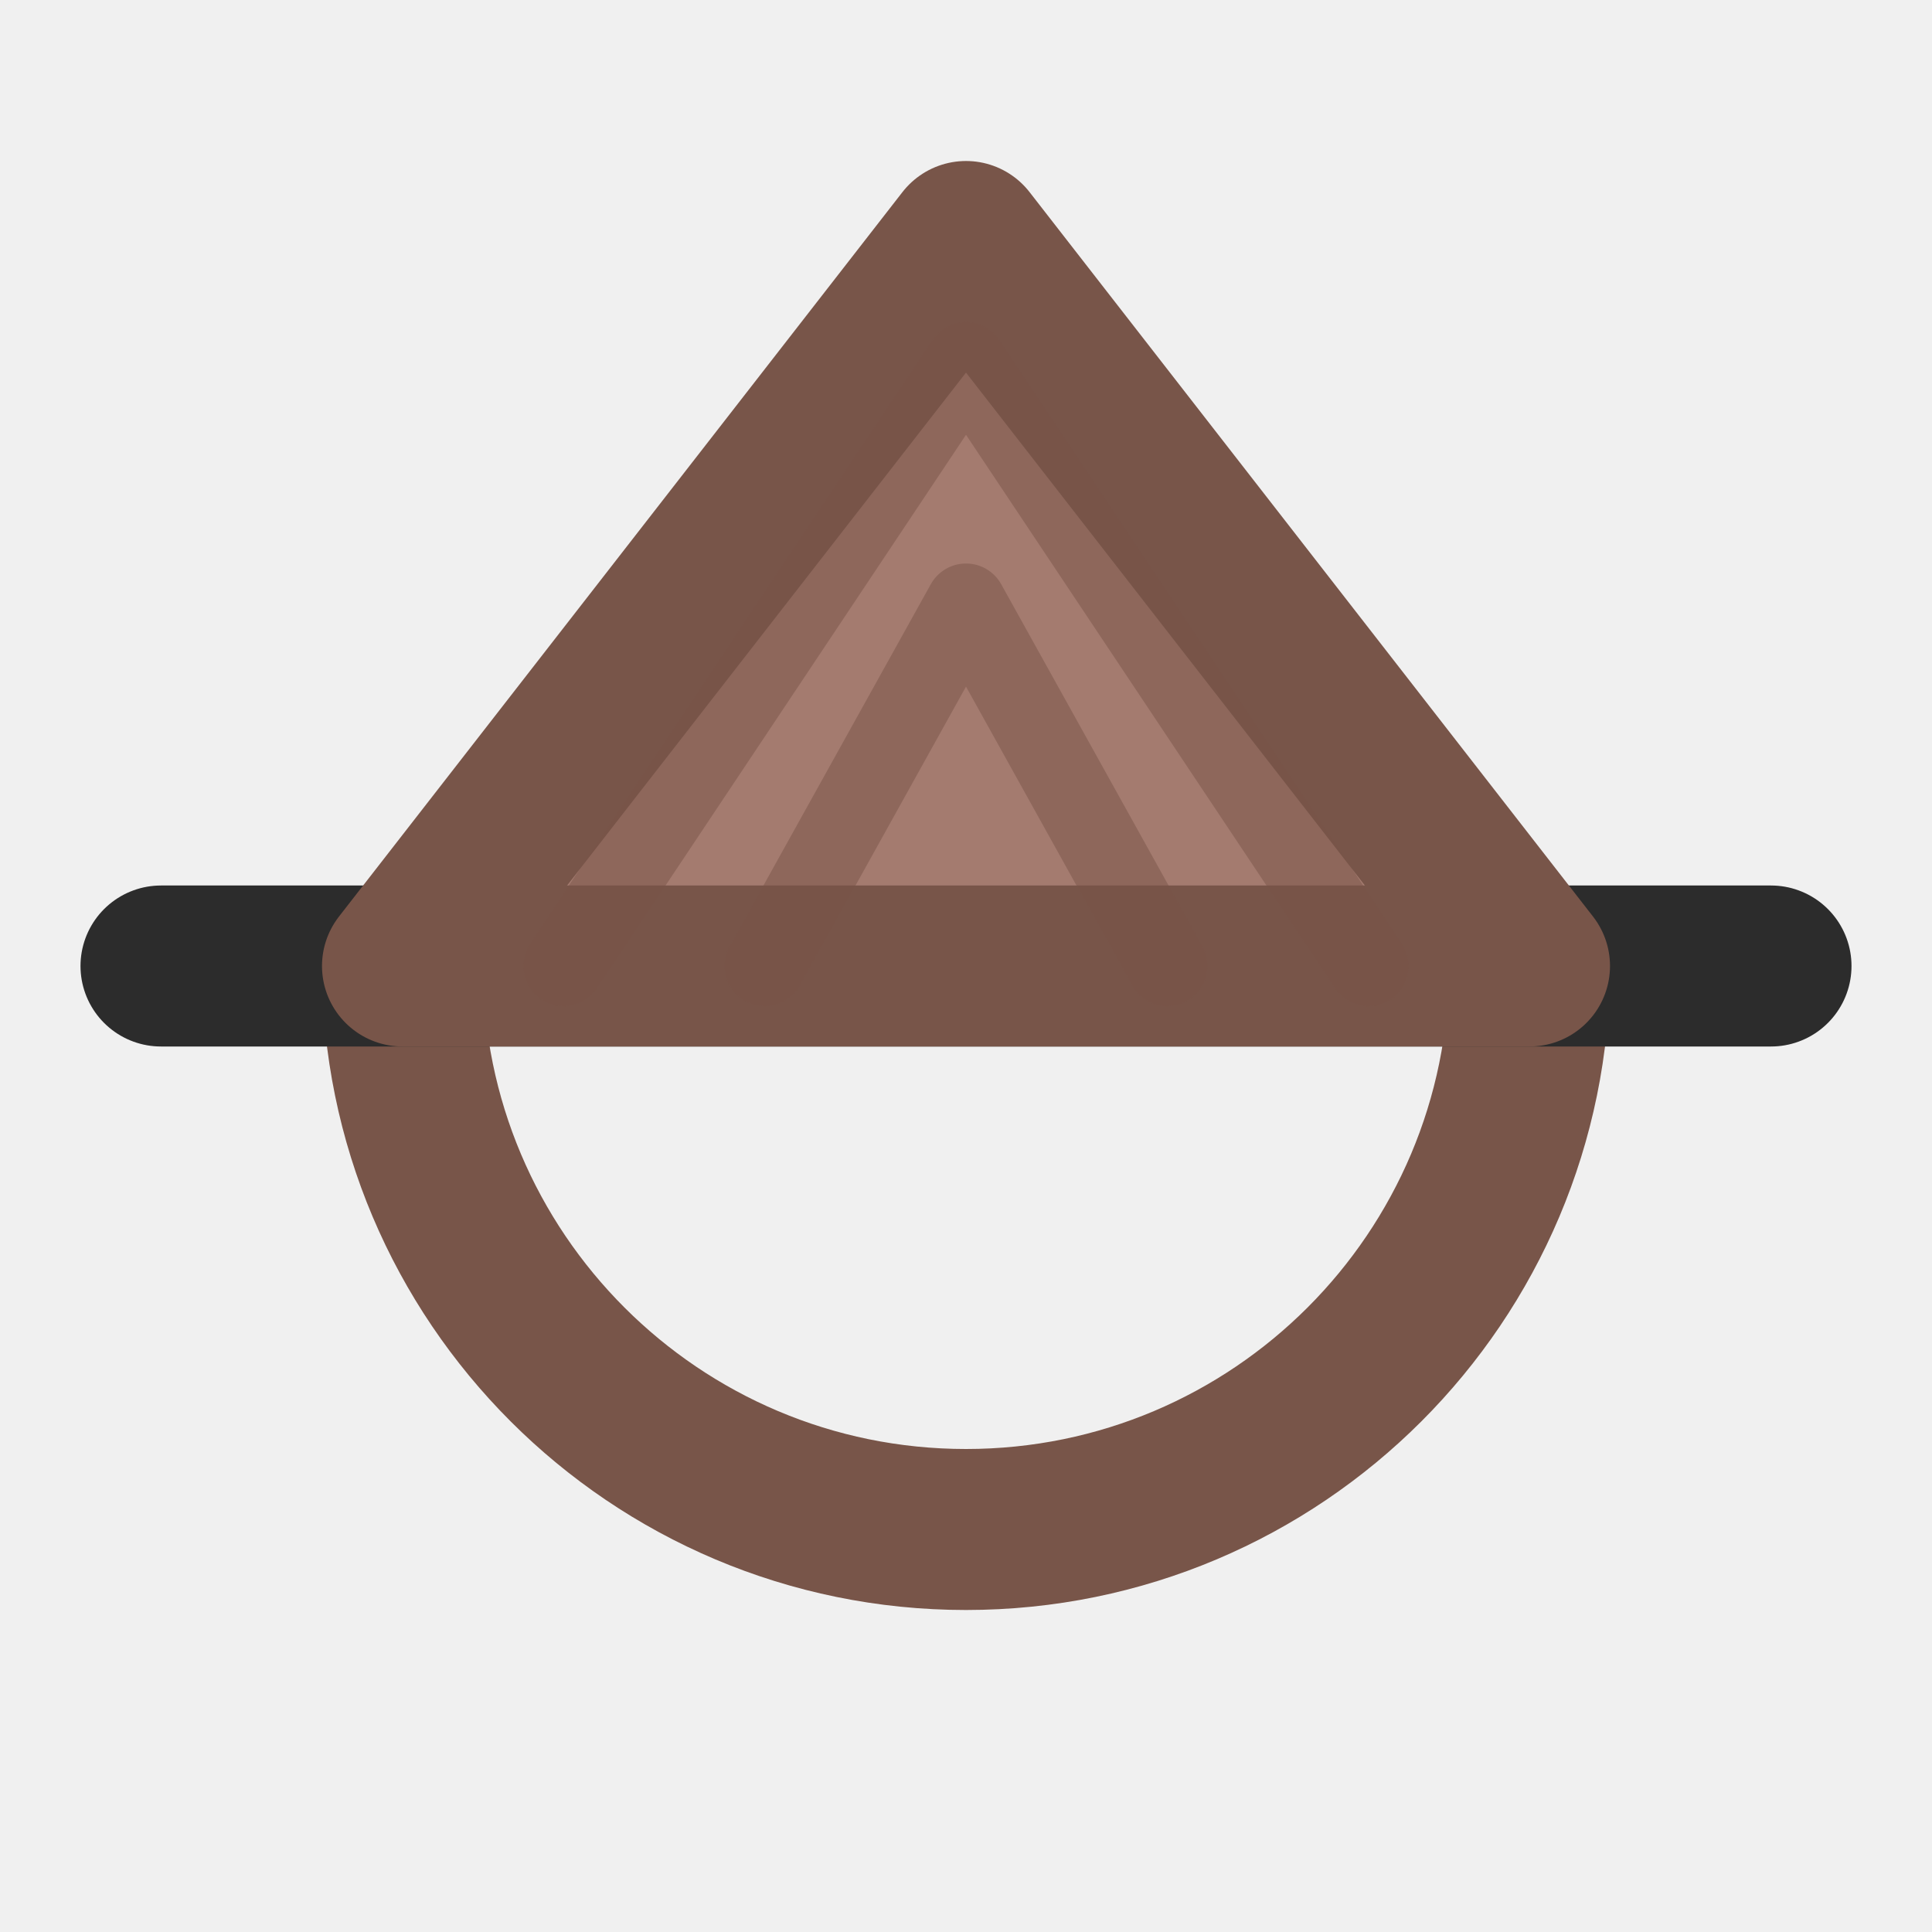
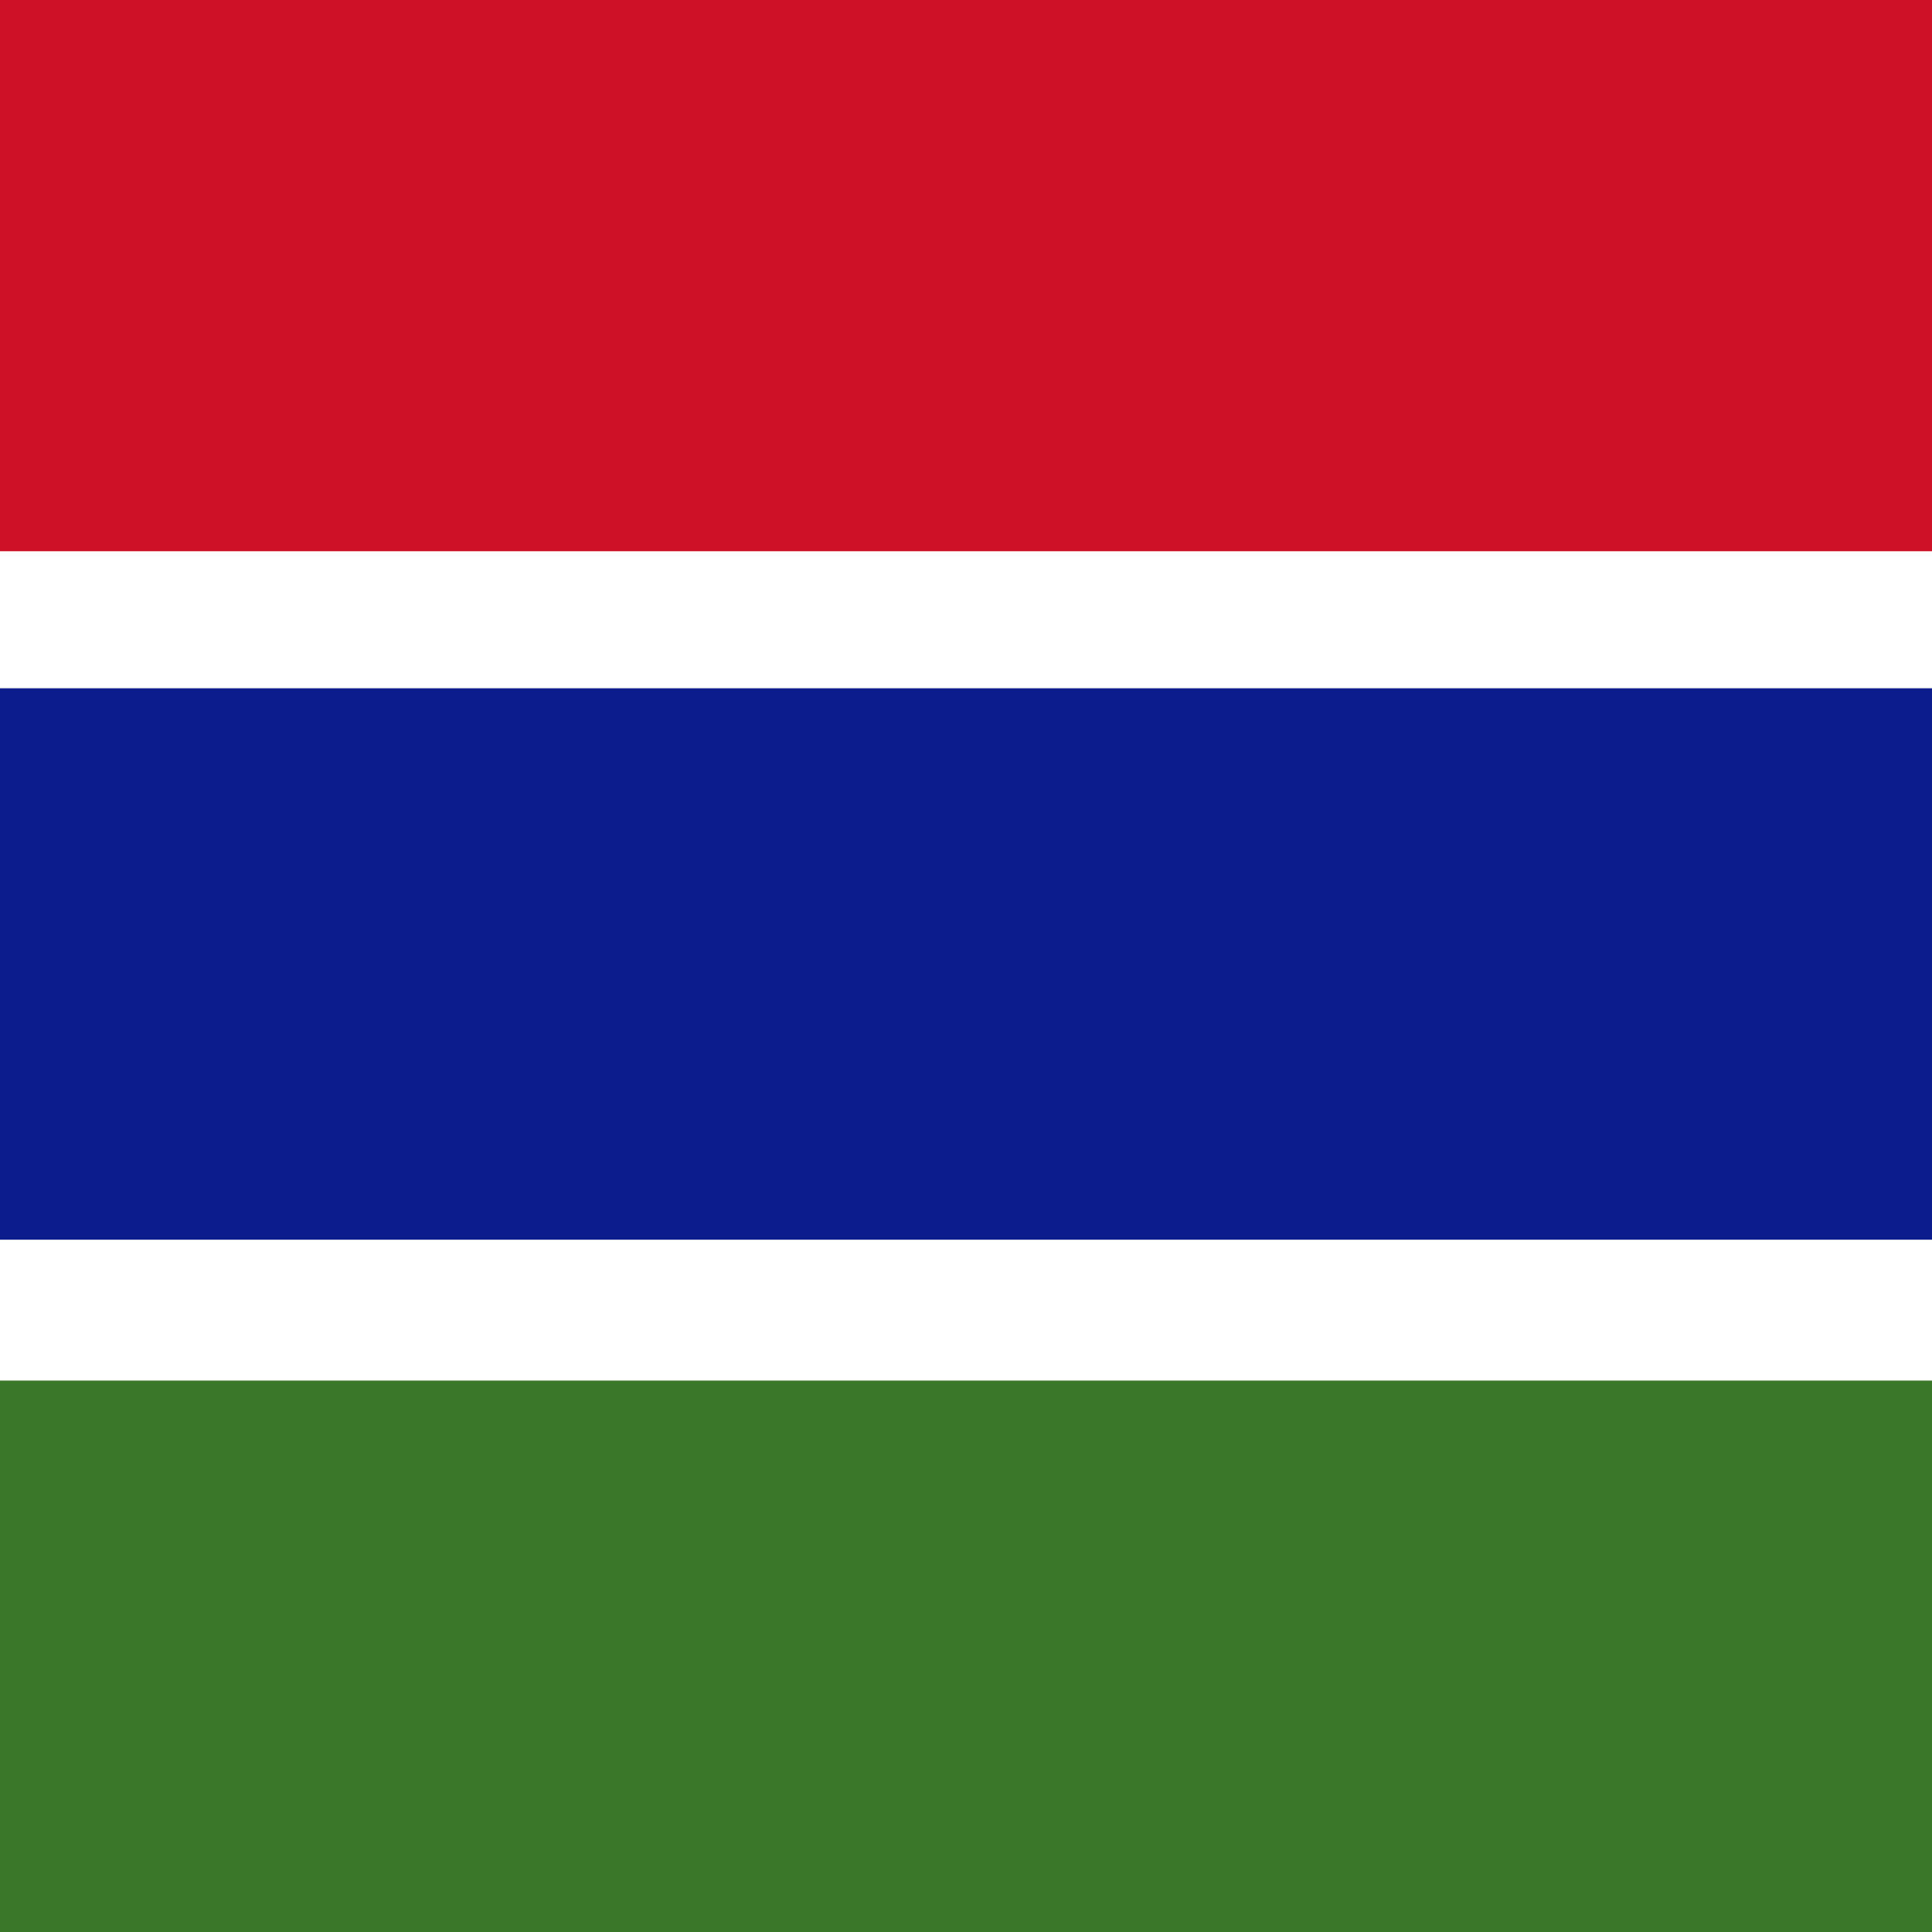
- <svg xmlns="http://www.w3.org/2000/svg" width="48" height="48" viewBox="0 0 48 48" fill="none">
-   <path d="M10 24C10 31.732 16.268 38 24 38C31.732 38 38 31.732 38 24" stroke="#785549" stroke-width="4" stroke-linecap="round" stroke-linejoin="round" />
-   <path d="M4 24H44" stroke="#2c2c2c" stroke-width="4" stroke-linecap="round" />
-   <path d="M24 6L10 24H38L24 6Z" fill="#A47B6F" stroke="#785549" stroke-width="4" stroke-linecap="round" stroke-linejoin="round" />
-   <path d="M14 24L24 9L34 24" stroke="#785549" stroke-opacity="0.5" stroke-width="2" stroke-linecap="round" stroke-linejoin="round" />
-   <path d="M19 24L24 15L29 24" stroke="#785549" stroke-opacity="0.5" stroke-width="2" stroke-linecap="round" stroke-linejoin="round" />
+ <svg xmlns="http://www.w3.org/2000/svg" width="48" height="48" viewBox="0 0 48 48">
+   <rect width="48" height="48" fill="#ffffff" />
+   <rect y="0" width="48" height="13.7" fill="#CE1126" />
+   <rect y="13.7" width="48" height="3.4" fill="#FFFFFF" />
+   <rect y="17.1" width="48" height="13.7" fill="#0C1C8C" />
+   <rect y="30.9" width="48" height="3.4" fill="#FFFFFF" />
+   <rect y="34.3" width="48" height="13.7" fill="#3A7728" />
</svg>
